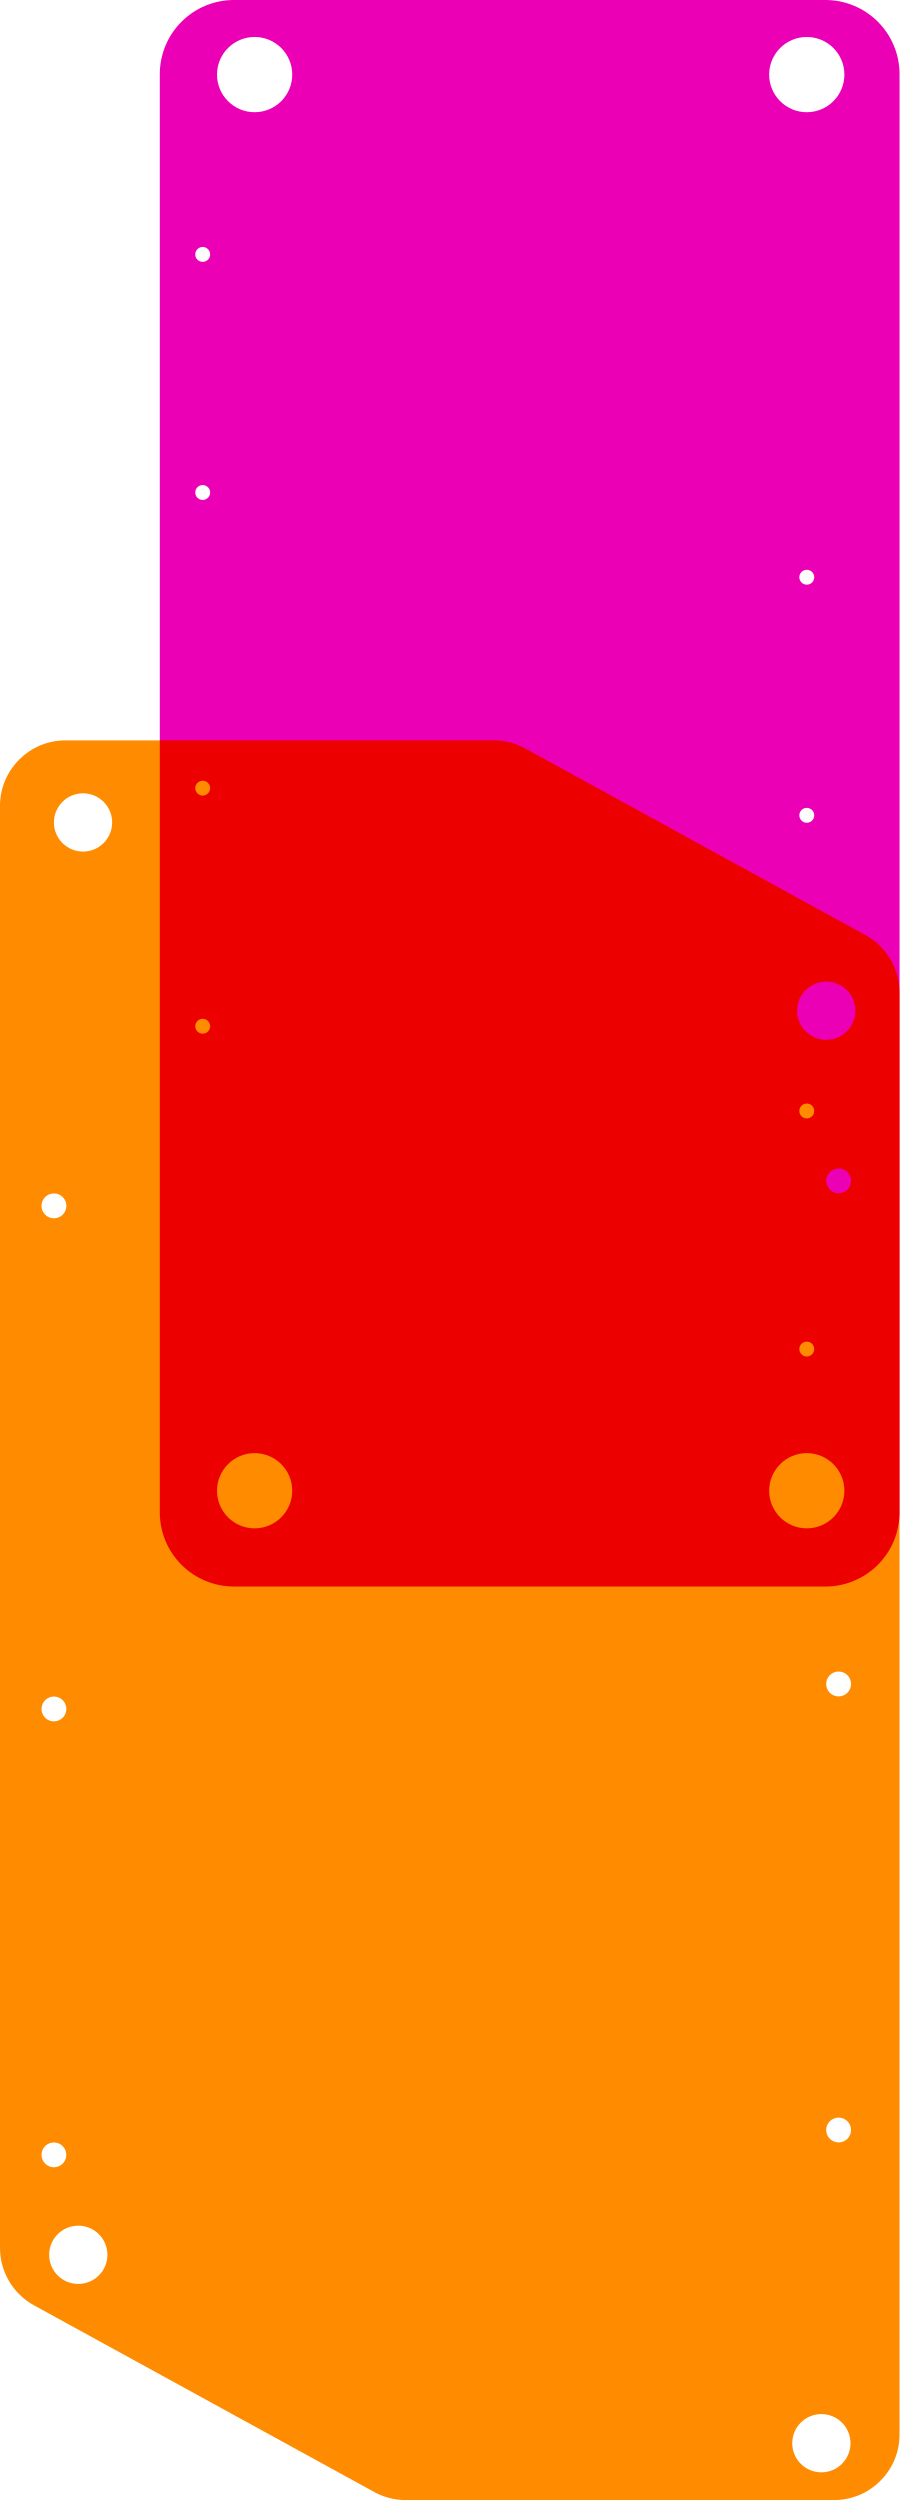
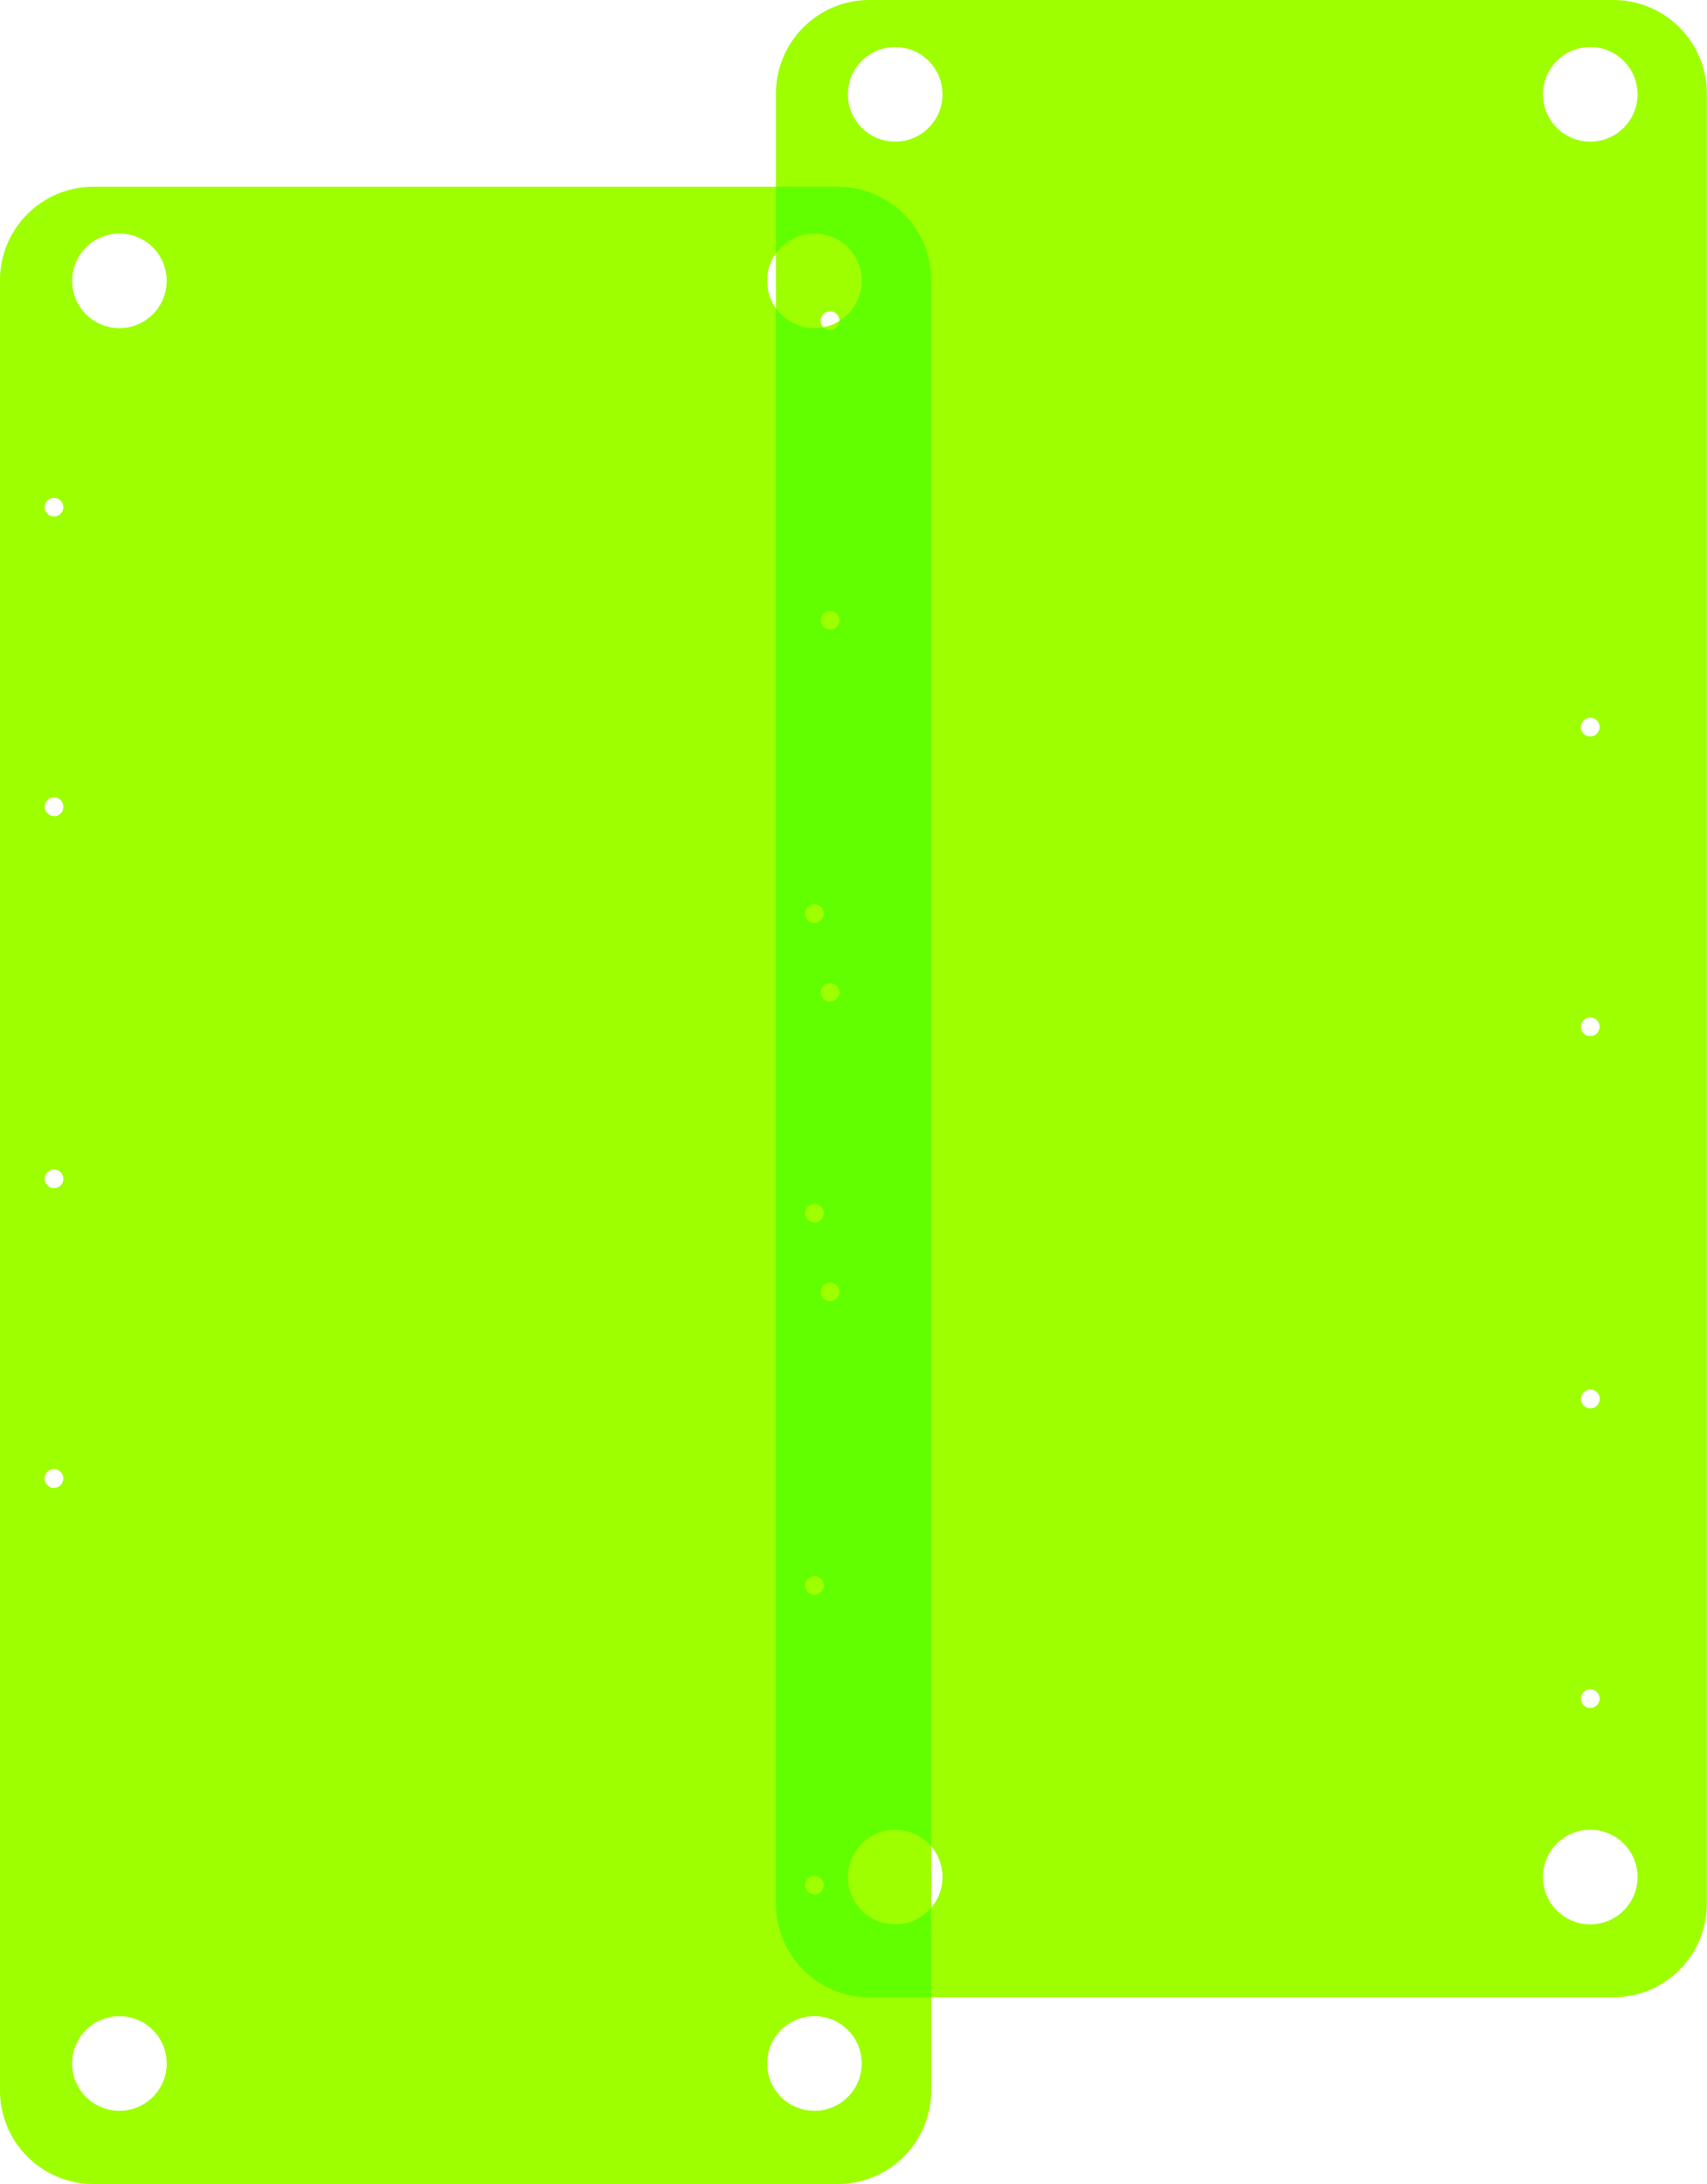
- <svg xmlns="http://www.w3.org/2000/svg" viewBox="0 0 351.76 977.6">
+ <svg xmlns="http://www.w3.org/2000/svg" viewBox="0 0 353.4 452.15">
  <defs>
-     <style>.cls-1{isolation:isolate;}.cls-2{fill:#ec00b6;}.cls-2,.cls-3{mix-blend-mode:multiply;}.cls-3{fill:#ff8b00;}</style>
+     <style>.cls-1{isolation:isolate;}.cls-2{fill:#9dff00;mix-blend-mode:multiply;}</style>
  </defs>
  <g class="cls-1">
    <g id="Layer_2" data-name="Layer 2">
      <g id="Layer_1-2" data-name="Layer 1">
-         <path id="Path_60" data-name="Path 60" class="cls-2" d="M322.71,0H91.54A29,29,0,0,0,62.49,29.05V591.4a29,29,0,0,0,29.05,29H322.71a29,29,0,0,0,29.05-29V29A29,29,0,0,0,322.71,0ZM79.26,404.21a2.91,2.91,0,0,1-2.91-2.91h0a2.91,2.91,0,0,1,2.91-2.91h0a2.91,2.91,0,0,1,2.92,2.91h0a2.91,2.91,0,0,1-2.92,2.91Zm0-93.1a2.91,2.91,0,0,1-2.91-2.91h0a2.91,2.91,0,0,1,2.91-2.91h0a2.91,2.91,0,0,1,2.92,2.91h0a2.91,2.91,0,0,1-2.91,2.91Zm0-115.61a2.91,2.91,0,0,1-2.91-2.91h0a2.91,2.91,0,0,1,2.91-2.92h0a2.92,2.92,0,0,1,2.92,2.92h0a2.91,2.91,0,0,1-2.91,2.91Zm0-93.1a2.91,2.91,0,0,1-2.91-2.91h0a2.92,2.92,0,0,1,2.91-2.92h0a2.92,2.92,0,0,1,2.92,2.92h0a2.91,2.91,0,0,1-2.91,2.91ZM99.57,597.65a14.71,14.71,0,1,1,14.71-14.71h0A14.71,14.71,0,0,1,99.57,597.65Zm0-553.77a14.71,14.71,0,0,1,0-29.42h0a14.71,14.71,0,1,1,0,29.42ZM315.48,597.65a14.71,14.71,0,1,1,14.71-14.71h0A14.71,14.71,0,0,1,315.48,597.65Zm0-281.74a2.92,2.92,0,0,1,2.92,2.91h0a2.92,2.92,0,0,1-2.92,2.92h0a2.92,2.92,0,0,1-2.91-2.92h0a2.91,2.91,0,0,1,2.91-2.91Zm-2.91-90.18a2.91,2.91,0,0,1,2.91-2.92h0a2.92,2.92,0,0,1,2.92,2.92h0a2.92,2.92,0,0,1-2.92,2.91h0a2.92,2.92,0,0,1-2.91-2.91Zm2.91,205.8a2.91,2.91,0,0,1,2.92,2.91h0a2.91,2.91,0,0,1-2.92,2.91h0a2.91,2.91,0,0,1-2.91-2.91h0a2.91,2.91,0,0,1,2.91-2.91Zm0,93.1a2.91,2.91,0,1,1-2.91,2.91,2.91,2.91,0,0,1,2.91-2.91h0Zm0-480.75a14.71,14.71,0,1,1,14.71-14.71,14.71,14.71,0,0,1-14.71,14.71Z" />
-         <path id="Path_61" data-name="Path 61" class="cls-3" d="M338.45,365.68l-133.06-73a25.52,25.52,0,0,0-12.32-3.16H25.63A25.63,25.63,0,0,0,0,315.16H0V879a25.66,25.66,0,0,0,13.3,22.48l133.06,73a25.55,25.55,0,0,0,12.33,3.15H326.12A25.62,25.62,0,0,0,351.75,952V388.15A25.63,25.63,0,0,0,338.45,365.68Zm-317.37,101a4.86,4.86,0,1,1-4.85,4.85h0a4.85,4.85,0,0,1,4.85-4.85Zm0,196.73a4.86,4.86,0,1,1-4.85,4.86,4.86,4.86,0,0,1,4.85-4.86ZM16.23,842.64a4.85,4.85,0,1,1,4.85,4.85,4.85,4.85,0,0,1-4.85-4.85Zm14.34,50.47A11.39,11.39,0,1,1,42,881.72a11.39,11.39,0,0,1-11.39,11.39ZM32.47,333a11.39,11.39,0,1,1,11.39-11.39A11.39,11.39,0,0,1,32.47,333ZM321.19,966.78a11.39,11.39,0,1,1,11.39-11.39h0a11.39,11.39,0,0,1-11.39,11.39Zm6.75-129a4.86,4.86,0,1,1,4.85-4.86,4.86,4.86,0,0,1-4.85,4.86Zm0-174.42a4.86,4.86,0,1,1,4.85-4.85h0a4.85,4.85,0,0,1-4.85,4.85Zm0-196.73a4.85,4.85,0,0,1-4.85-4.85h0a4.86,4.86,0,0,1,4.85-4.86h0a4.86,4.86,0,0,1,4.85,4.86h0a4.85,4.85,0,0,1-4.85,4.85Zm-4.85-60a11.39,11.39,0,0,1-11.39-11.39h0a11.39,11.39,0,1,1,11.39,11.39Z" />
+         <path id="Path_88" data-name="Path 88" class="cls-2" d="M173.43,38.66H19.36A19.35,19.35,0,0,0,0,58V432.8a19.35,19.35,0,0,0,19.36,19.35H173.43a19.35,19.35,0,0,0,19.35-19.35V58A19.35,19.35,0,0,0,173.43,38.66ZM11.18,308.05a1.95,1.95,0,1,1,1.94-1.95h0A2,2,0,0,1,11.18,308.05Zm0-62.05a1.94,1.94,0,1,1,1.94-1.94h0A1.94,1.94,0,0,1,11.18,246Zm0-77.05A1.94,1.94,0,1,1,13.12,167h0A1.94,1.94,0,0,1,11.18,169Zm0-62A1.94,1.94,0,1,1,13.12,105h0a1.94,1.94,0,0,1-1.94,1.94ZM24.72,437a9.8,9.8,0,1,1,9.8-9.8,9.8,9.8,0,0,1-9.8,9.8Zm0-369.06a9.8,9.8,0,1,1,9.8-9.8,9.8,9.8,0,0,1-9.8,9.8ZM168.61,437a9.8,9.8,0,1,1,9.8-9.8h0a9.8,9.8,0,0,1-9.8,9.8Zm0-187.76a1.94,1.94,0,1,1-1.94,1.94h0a1.94,1.94,0,0,1,1.94-1.94Zm-1.94-60.11a1.94,1.94,0,1,1,1.94,1.94h0a1.94,1.94,0,0,1-1.94-1.94Zm1.94,137.16a1.94,1.94,0,1,1-1.94,1.94h0a1.94,1.94,0,0,1,1.94-1.94Zm0,62.05a1.94,1.94,0,1,1-1.94,1.94h0a1.94,1.94,0,0,1,1.94-1.95Zm0-320.4a9.8,9.8,0,1,1,9.8-9.81h0a9.8,9.8,0,0,1-9.8,9.8Z" />
+         <path id="Path_89" data-name="Path 89" class="cls-2" d="M334,0H180a19.35,19.35,0,0,0-19.35,19.36V394.14A19.35,19.35,0,0,0,180,413.5H334a19.36,19.36,0,0,0,19.36-19.36V19.36A19.36,19.36,0,0,0,334,0ZM171.79,269.39a1.94,1.94,0,1,1,2-1.94h0A1.94,1.94,0,0,1,171.79,269.39Zm0-62a1.94,1.94,0,1,1,2-1.94h0A1.94,1.94,0,0,1,171.79,207.34Zm0-77.05a1.94,1.94,0,1,1,2-1.94h0a1.94,1.94,0,0,1-2,1.94Zm0-62a1.95,1.95,0,1,1,2-2h0a2,2,0,0,1-2,2Zm13.54,330.06a9.8,9.8,0,1,1,9.8-9.8,9.8,9.8,0,0,1-9.8,9.8Zm0-369.07a9.8,9.8,0,1,1,9.8-9.8,9.8,9.8,0,0,1-9.8,9.8Zm143.9,369.07a9.8,9.8,0,1,1,9.8-9.8h0a9.8,9.8,0,0,1-9.8,9.8Zm0-187.77a1.94,1.94,0,1,1-1.94,1.94h0a1.94,1.94,0,0,1,1.94-1.94Zm-1.94-60.1a1.94,1.94,0,1,1,1.94,1.94h0a2,2,0,0,1-2-1.94h0Zm1.94,137.15a1.95,1.95,0,1,1-1.94,2h0a1.94,1.94,0,0,1,1.94-2Zm0,62.05a1.94,1.94,0,1,1-1.94,1.94h0a1.94,1.94,0,0,1,1.94-1.94Zm0-320.4a9.8,9.8,0,1,1,9.8-9.8h0a9.8,9.8,0,0,1-9.8,9.8Z" />
      </g>
    </g>
  </g>
</svg>
